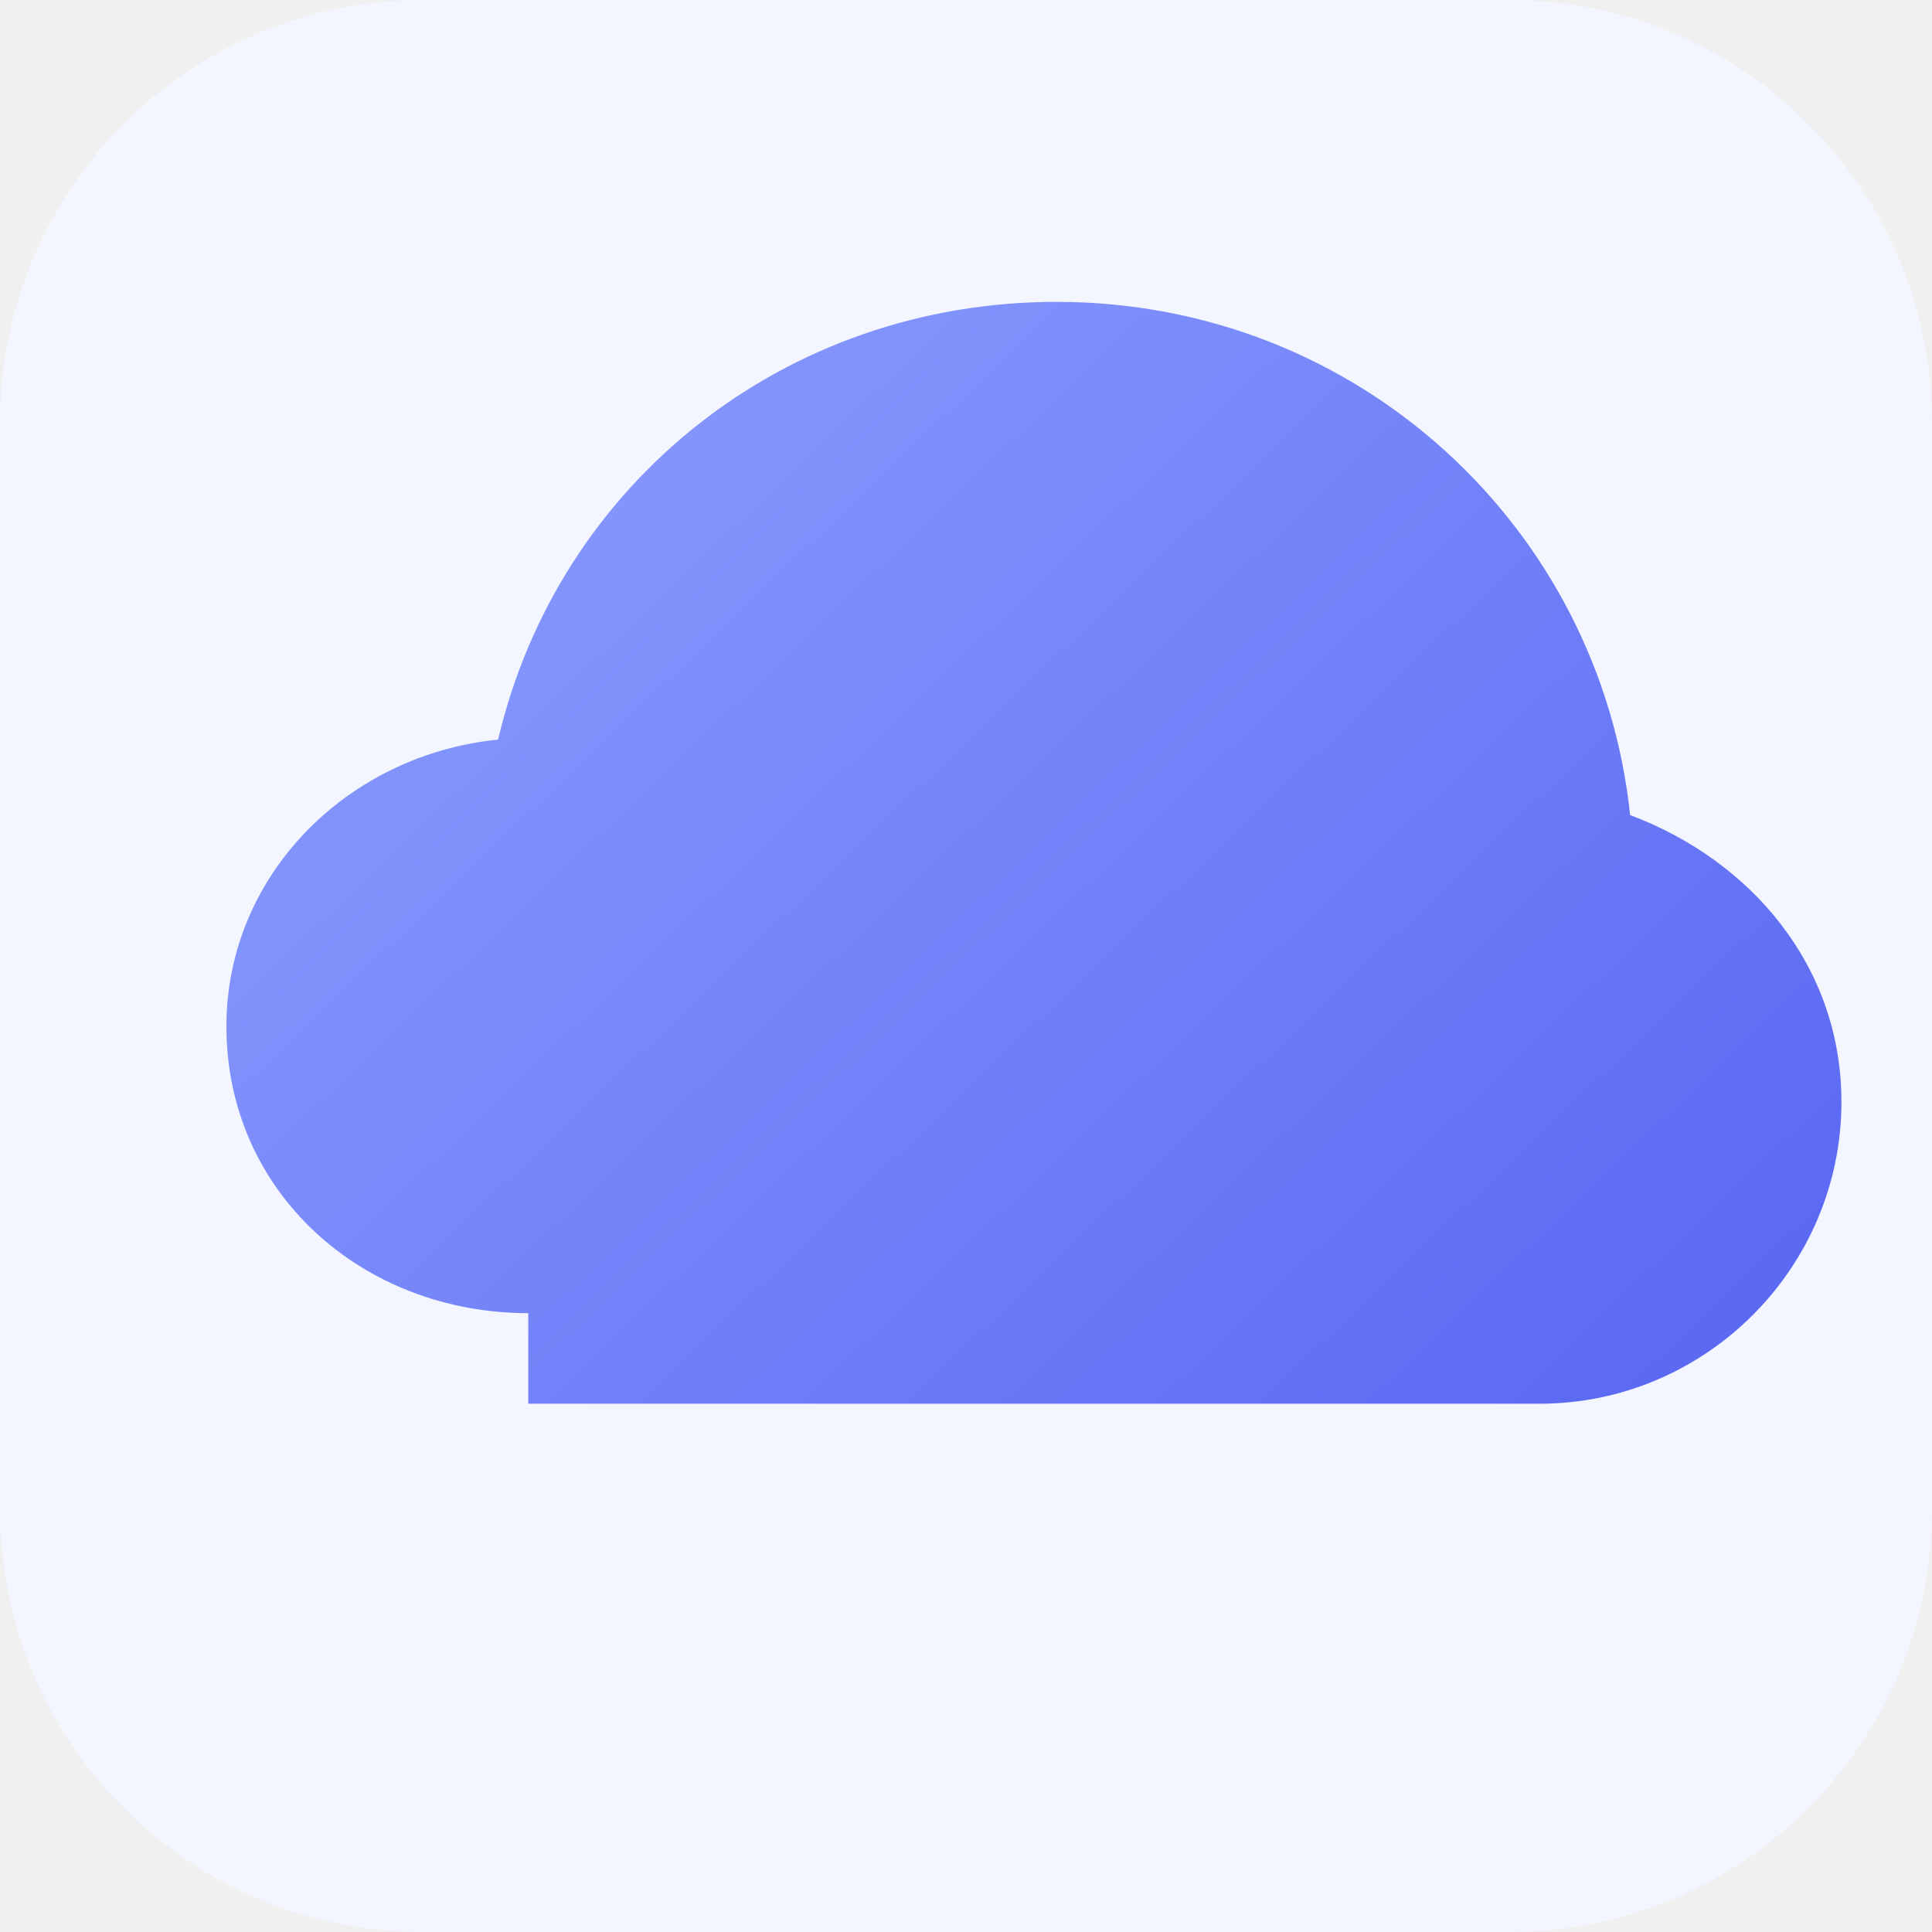
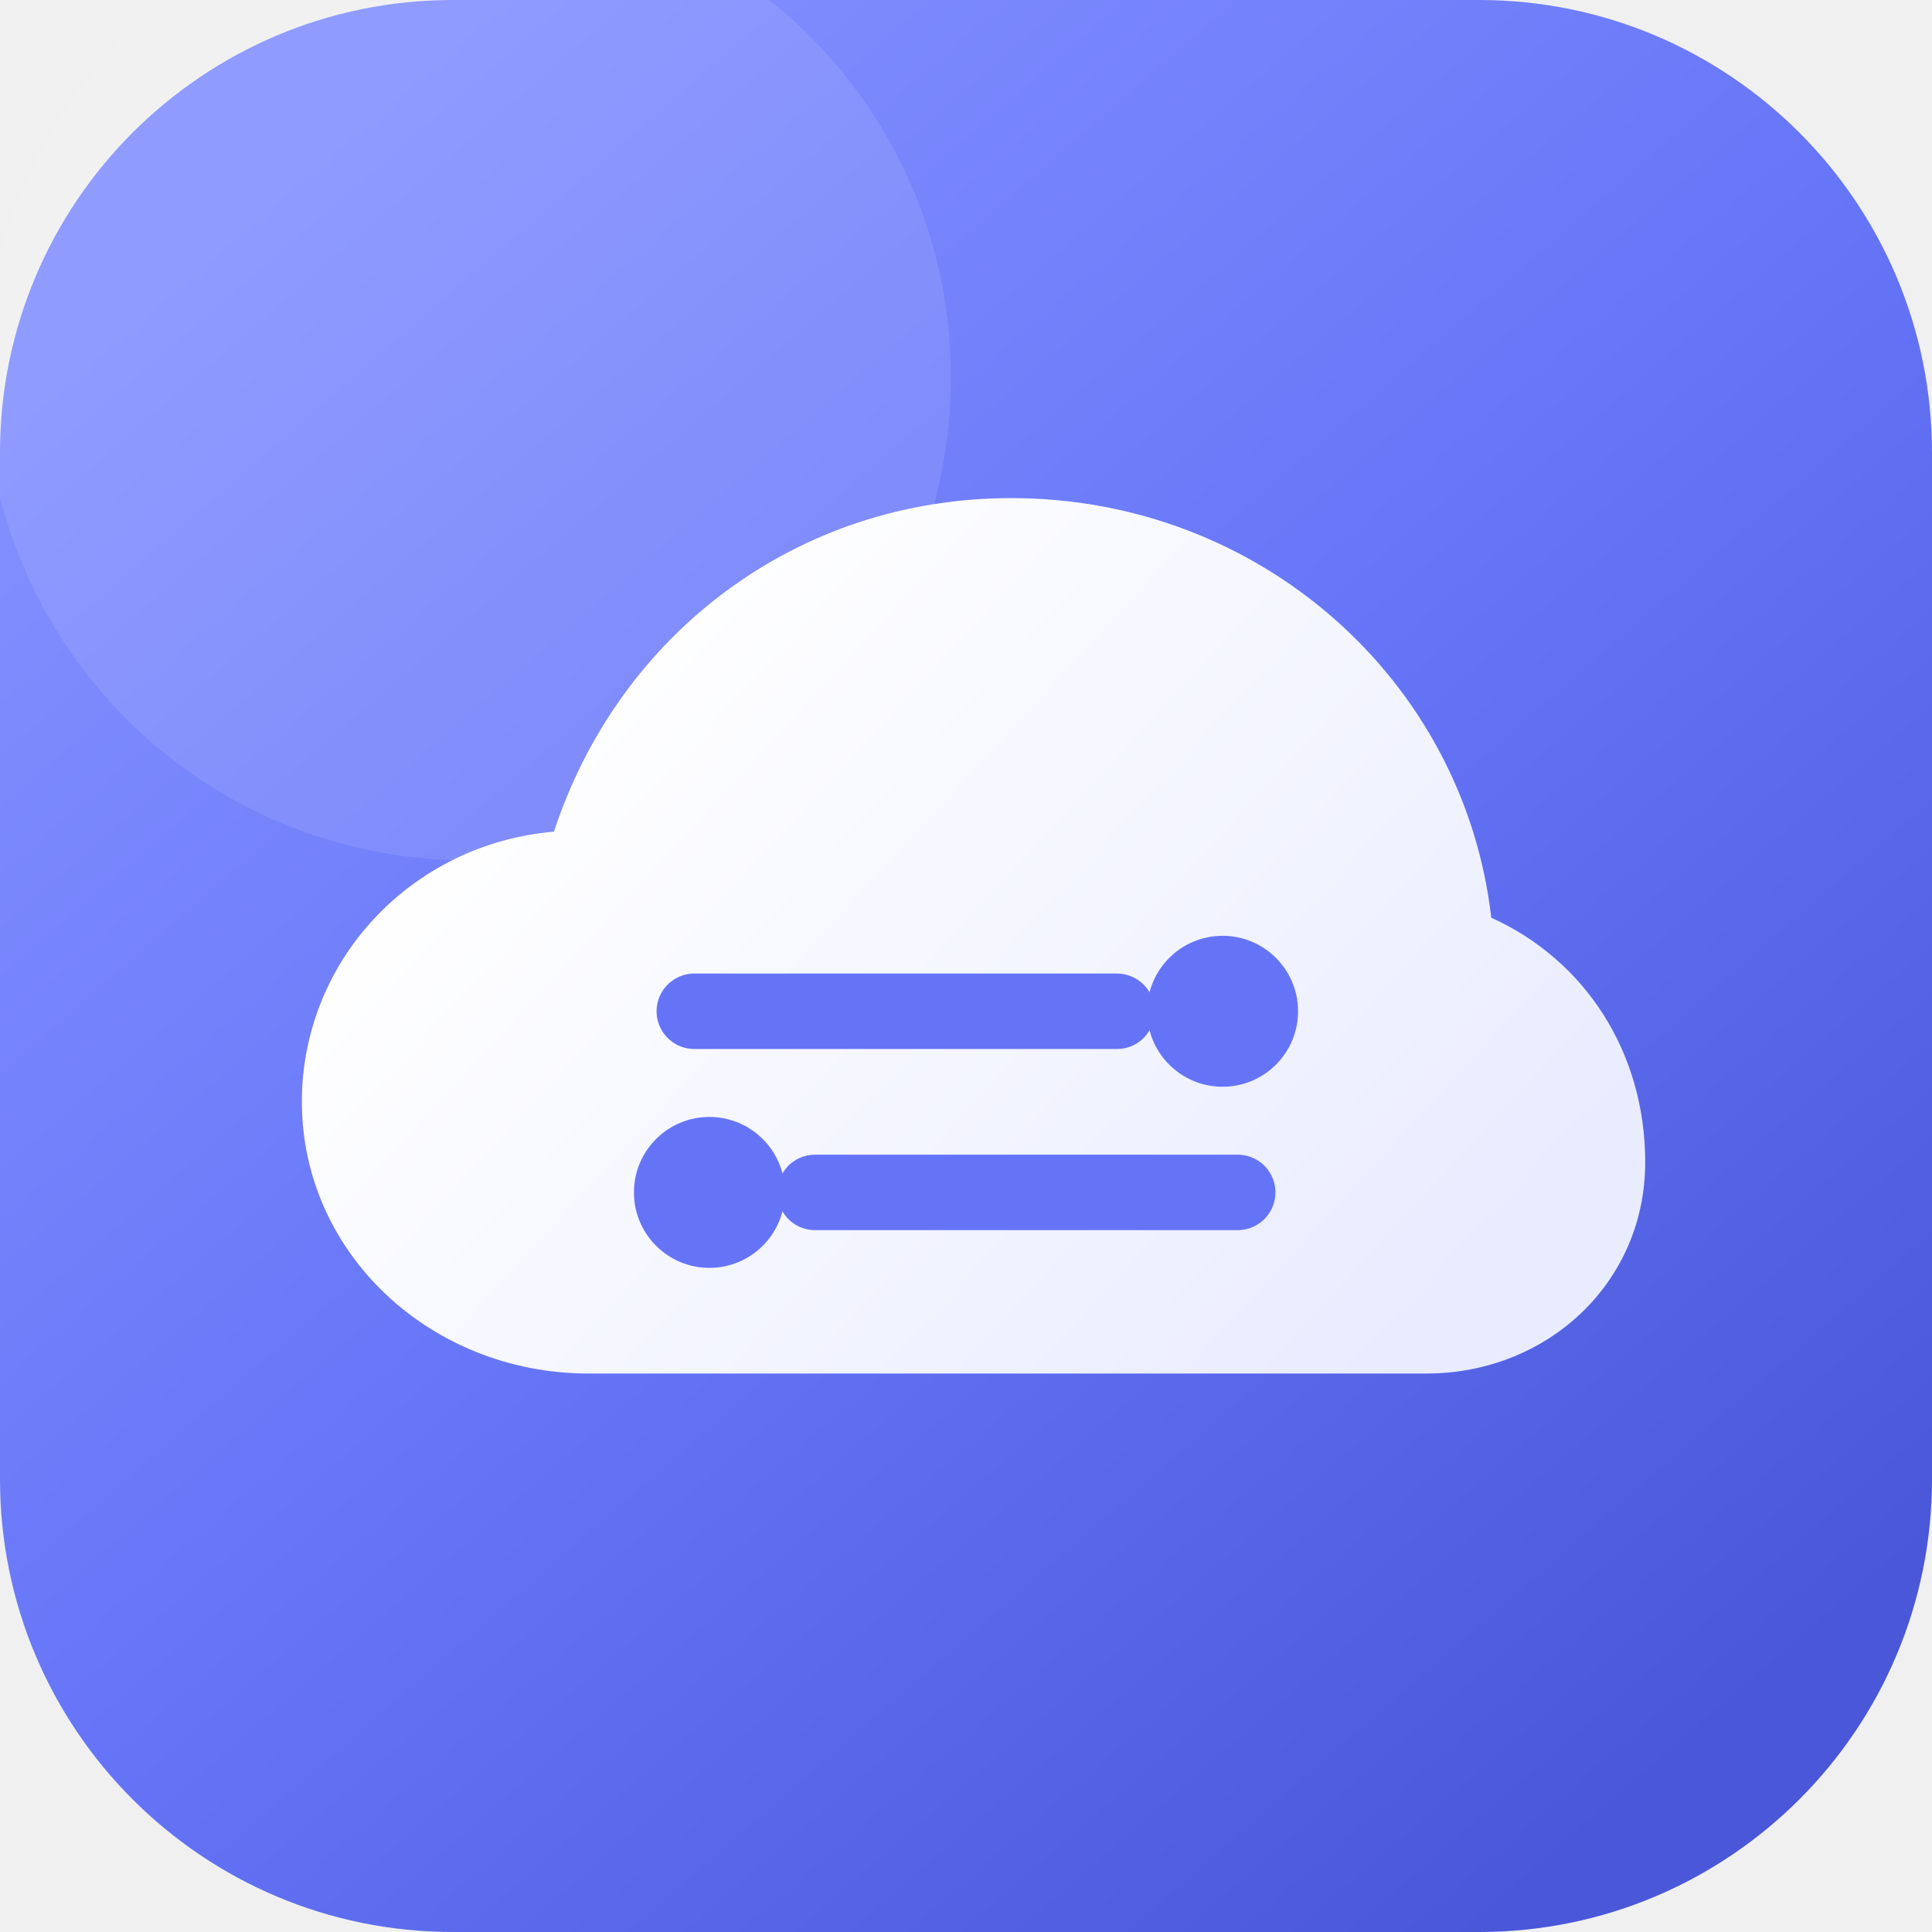
<svg xmlns="http://www.w3.org/2000/svg" width="128" height="128" viewBox="0 0 128 128">
  <defs>
-     <linearGradient id="cloud" x1="20" y1="18" x2="106" y2="108" gradientUnits="userSpaceOnUse">
-       <stop stop-color="#8EA1FF" />
-       <stop offset="1" stop-color="#5865F2" />
+     <linearGradient id="bg" x1="18" y1="12" x2="110" y2="118" gradientUnits="userSpaceOnUse">
+       <stop stop-color="#8390FF" />
+       <stop offset="0.52" stop-color="#6574F7" />
+       <stop offset="1" stop-color="#4957D8" />
+     </linearGradient>
+     <linearGradient id="cloud" x1="39" y1="43" x2="91" y2="91" gradientUnits="userSpaceOnUse">
+       <stop stop-color="#FFFFFF" />
+       <stop offset="1" stop-color="#E9ECFF" />
    </linearGradient>
  </defs>
-   <rect width="128" height="128" rx="28" fill="#F3F5FF" />
-   <path d="M35 87c-11 0-20-8-20-19 0-10 8-18 18-19 4-17 19-29 37-29 20 0 36 15 38 34 8 3 14 10 14 19 0 11-9 20-20 20H35Z" fill="url(#cloud)" />
+   <rect width="128" height="128" rx="30" fill="url(#bg)" />
+   <circle cx="31" cy="25" r="32" fill="#FFFFFF" opacity="0.10" />
+   <path d="M39 91c-10.5 0-19-8-19-18 0-9.4 7.3-17.1 16.7-17.9C41 42 52.8 33 67 33c16.5 0 30 12.1 31.8 27.8C105 63.6 109 69.7 109 77c0 8-6.5 14-14.5 14H39Z" fill="url(#cloud)" />
+   <path d="M46 67h28" stroke="#6574F7" stroke-width="5" stroke-linecap="round" />
+   <circle cx="81" cy="67" r="5" fill="#6574F7" />
+   <path d="M82 79H54" stroke="#6574F7" stroke-width="5" stroke-linecap="round" />
+   <circle cx="47" cy="79" r="5" fill="#6574F7" />
</svg>
